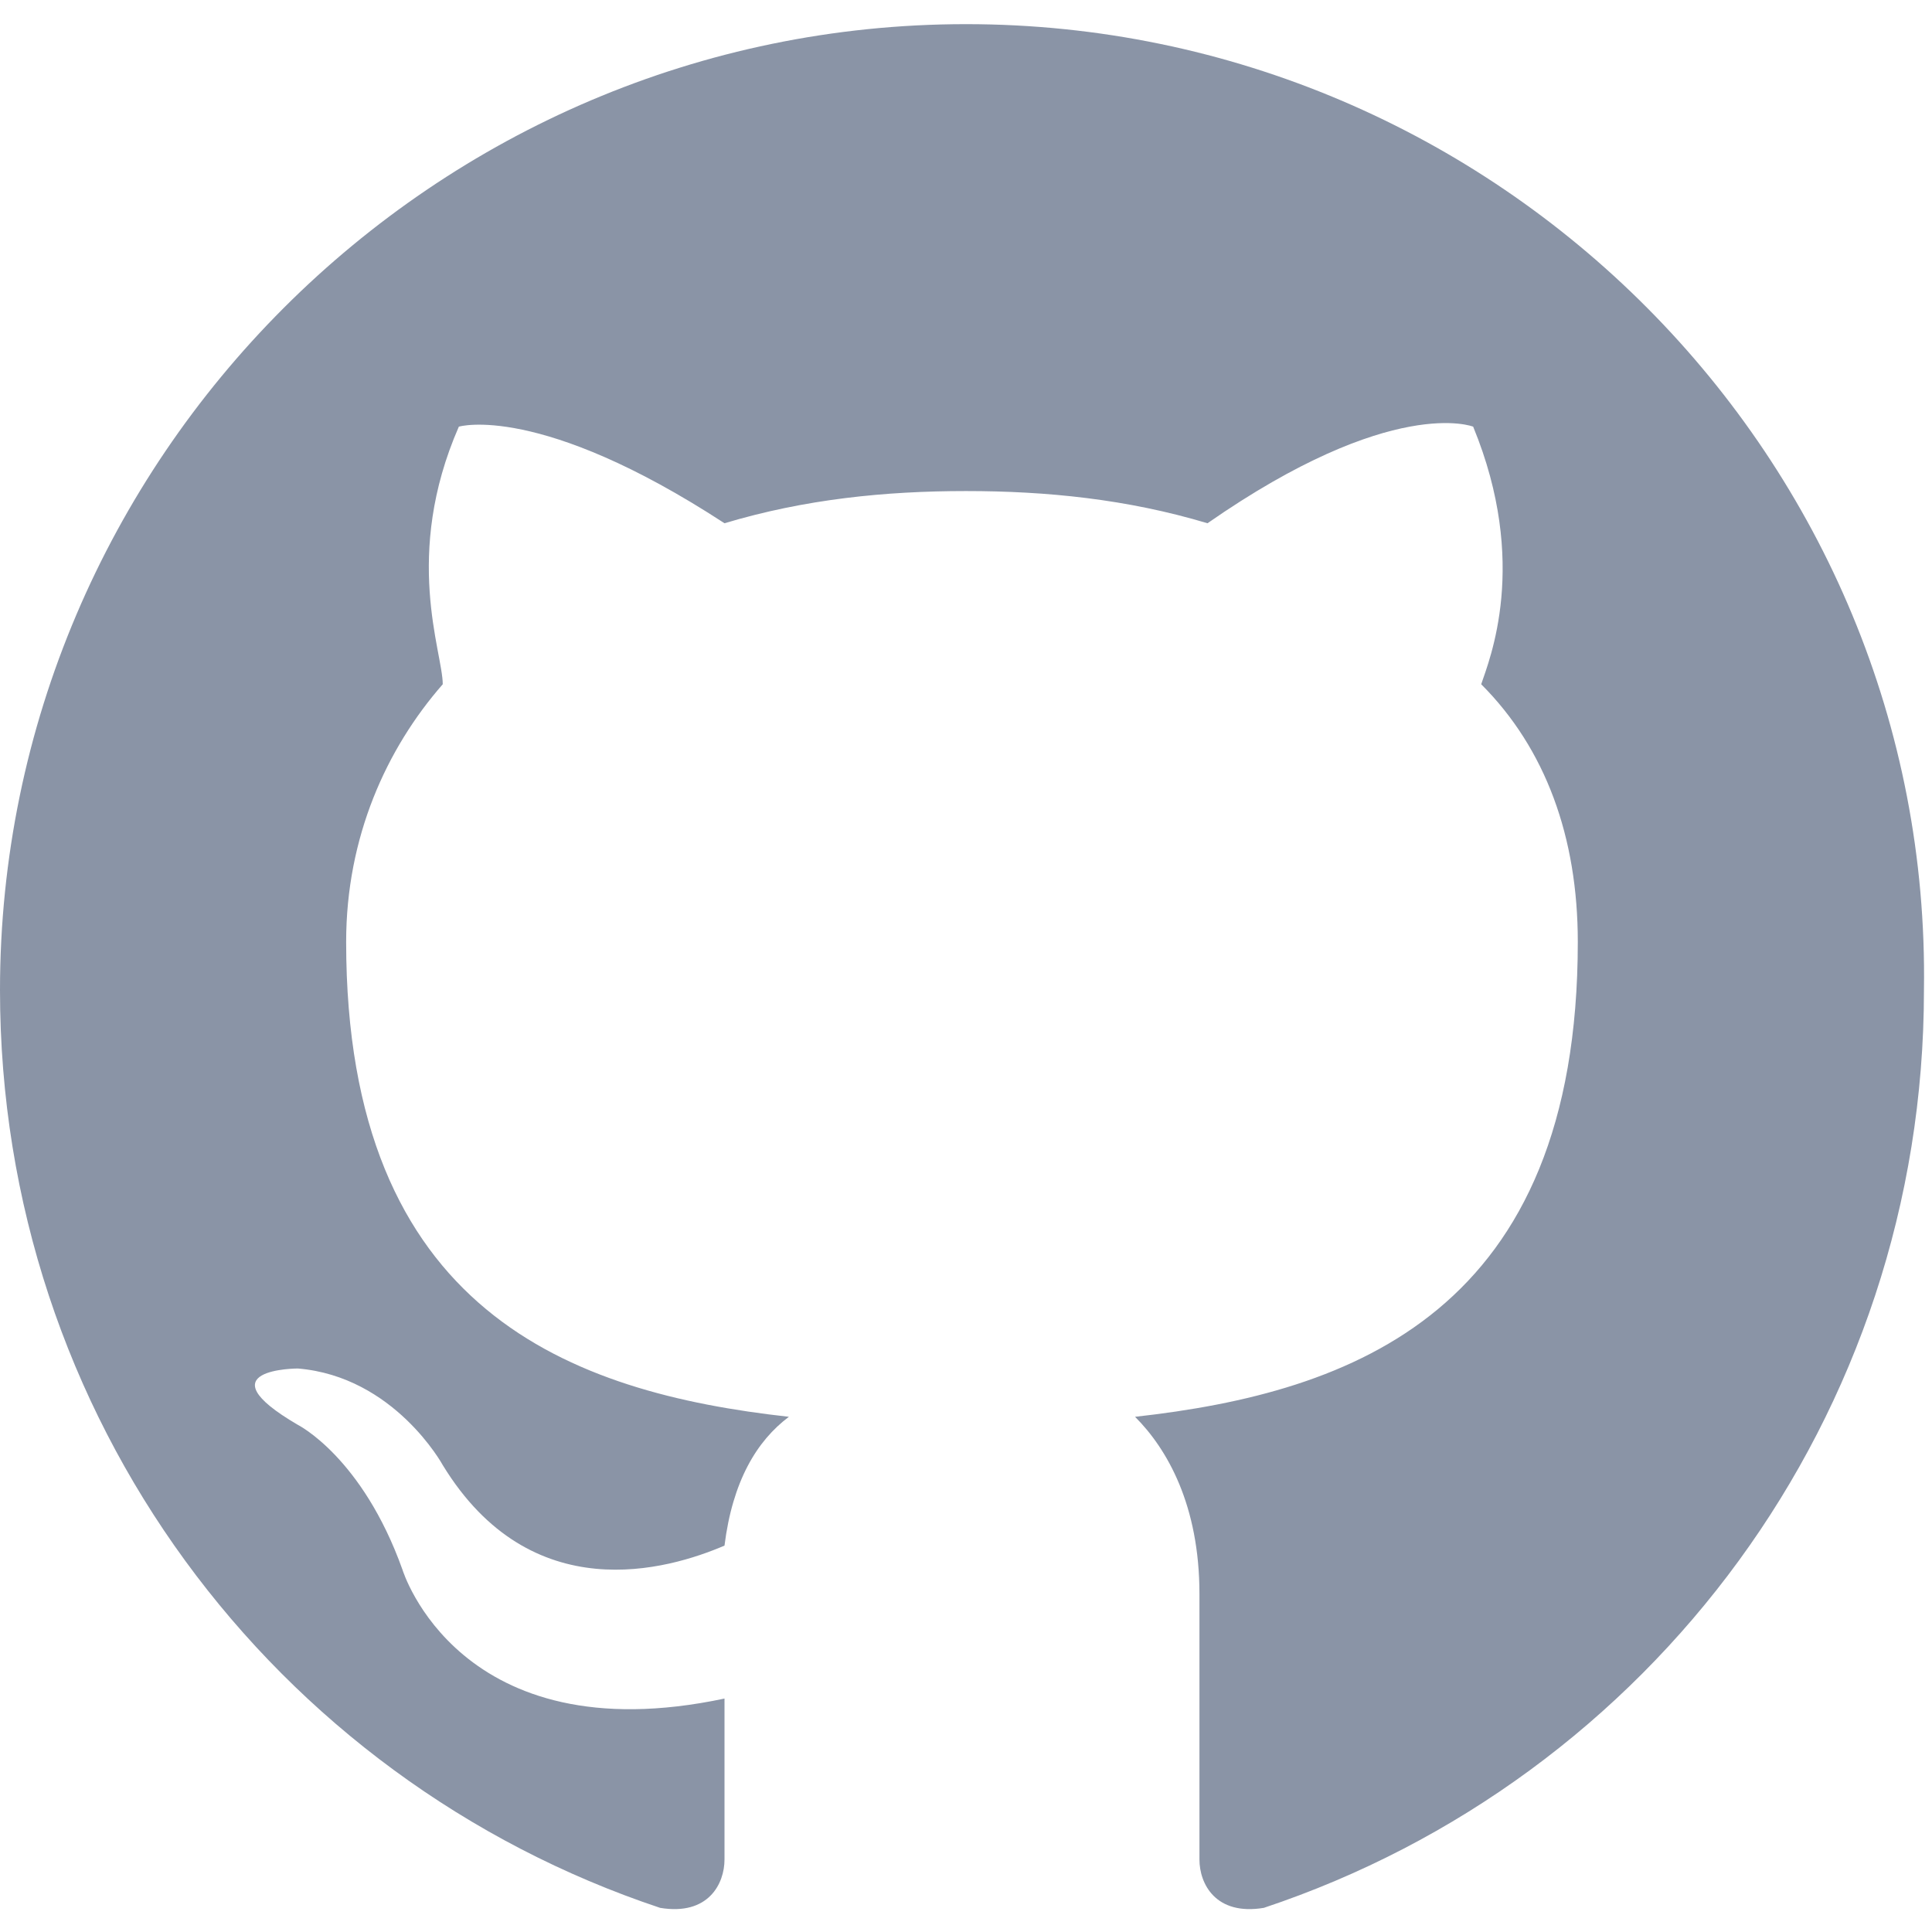
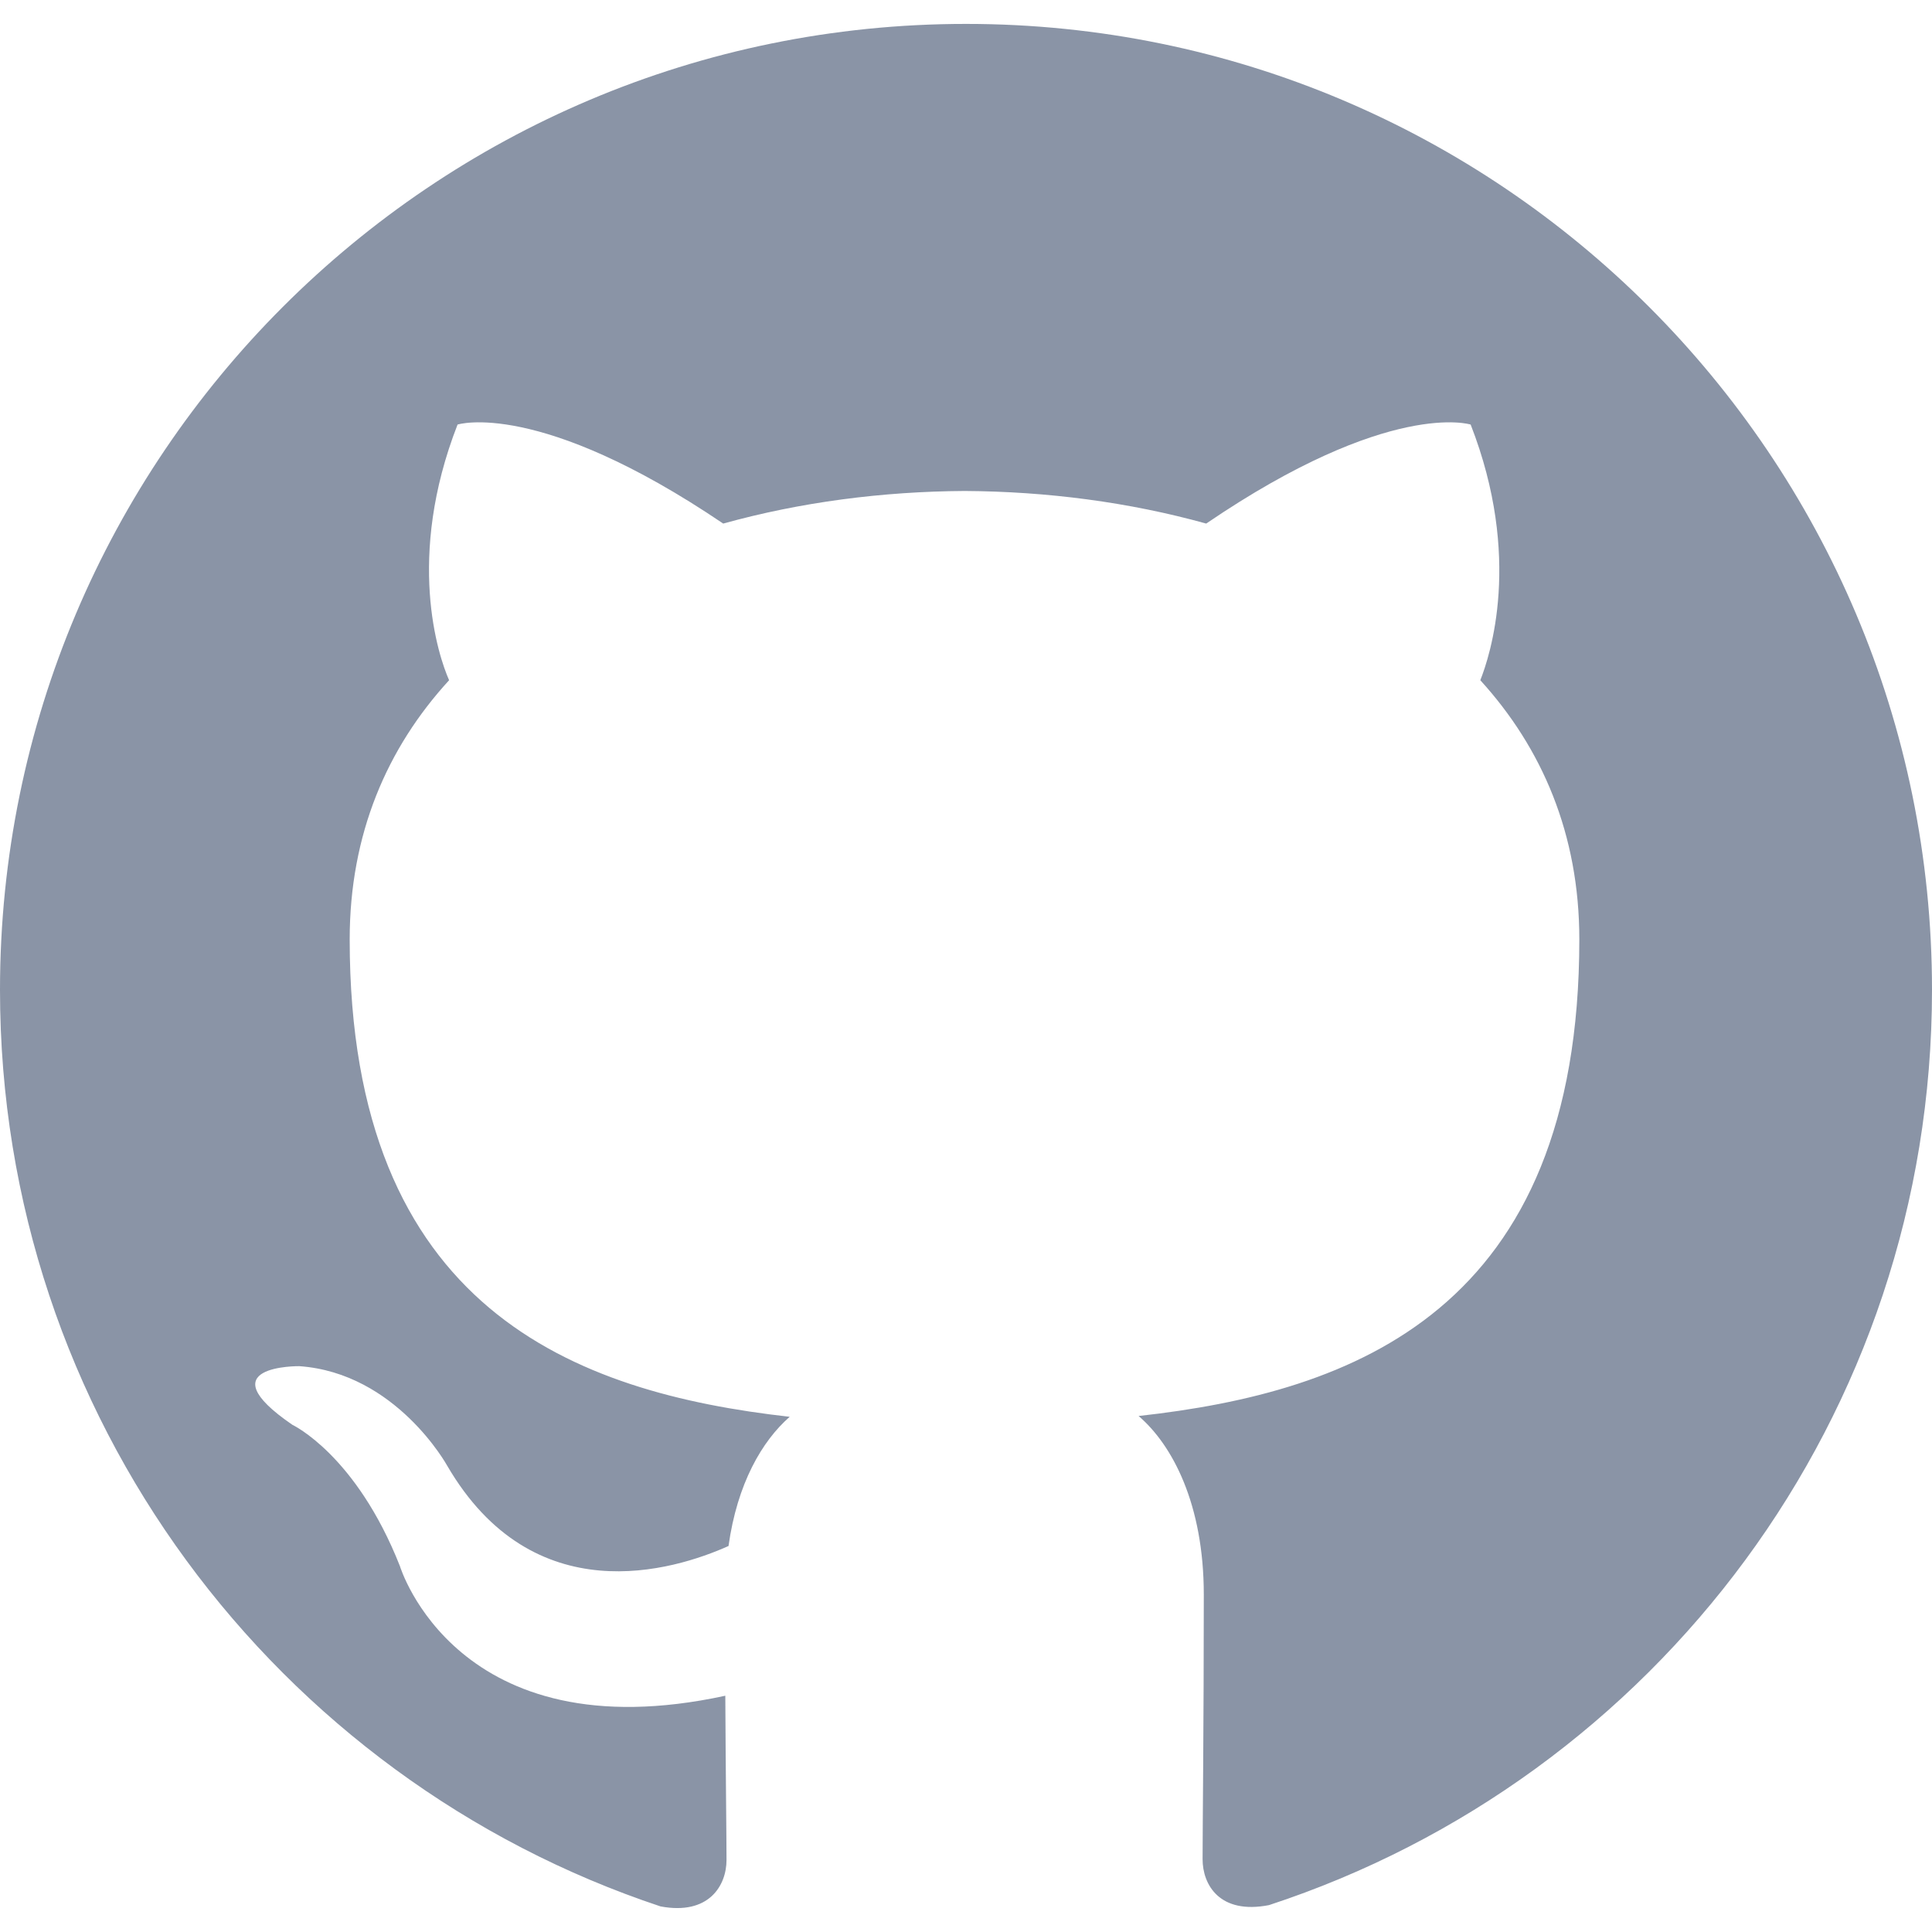
- <svg xmlns="http://www.w3.org/2000/svg" width="24" height="24">
-   <path fill="#8A94A6" fill-rule="evenodd" d="M12 .3C5.4.3 0 5.7 0 12.3c0 5.3 3.4 9.8 8.2 11.4.6.1.8-.3.8-.6v-2c-3.3.7-4-1.6-4-1.6-.5-1.4-1.3-1.8-1.3-1.8-1.2-.7 0-.7 0-.7 1.2.1 1.8 1.2 1.8 1.2 1.1 1.8 2.8 1.3 3.5 1 .1-.8.4-1.3.8-1.6-2.7-.3-5.5-1.3-5.5-5.9 0-1.3.5-2.4 1.2-3.2 0-.4-.5-1.6.2-3.2 0 0 1-.3 3.3 1.2 1-.3 2-.4 3-.4s2 .1 3 .4c2.3-1.6 3.3-1.2 3.3-1.2.7 1.7.2 2.9.1 3.2.8.8 1.2 1.9 1.2 3.2 0 4.6-2.8 5.6-5.5 5.9.4.4.8 1.1.8 2.2v3.3c0 .3.2.7.8.6 4.8-1.6 8.2-6.1 8.2-11.4C24 5.7 18.6.3 12 .3z" />
+ <svg xmlns="http://www.w3.org/2000/svg" width="24" height="24" viewBox="0 0 24 24">
+   <path fill="#8A94A6" d="M12 .297c-6.63 0-12 5.373-12 12 0 5.303 3.438 9.8 8.205 11.385.6.113.82-.258.82-.577 0-.285-.01-1.04-.015-2.04-3.338.724-4.042-1.61-4.042-1.61C4.422 18.07 3.633 17.7 3.633 17.7c-1.087-.744.084-.729.084-.729 1.205.084 1.838 1.236 1.838 1.236 1.07 1.835 2.809 1.305 3.495.998.108-.776.417-1.305.76-1.605-2.665-.3-5.466-1.332-5.466-5.93 0-1.31.465-2.38 1.235-3.22-.135-.303-.54-1.523.105-3.176 0 0 1.005-.322 3.3 1.23.96-.267 1.98-.399 3-.405 1.02.006 2.04.138 3 .405 2.28-1.552 3.285-1.23 3.285-1.23.645 1.653.24 2.873.12 3.176.765.84 1.23 1.91 1.23 3.22 0 4.61-2.805 5.625-5.475 5.92.42.36.81 1.096.81 2.22 0 1.606-.015 2.896-.015 3.286 0 .315.21.69.825.57C20.565 22.092 24 17.592 24 12.297c0-6.627-5.373-12-12-12" />
</svg>
